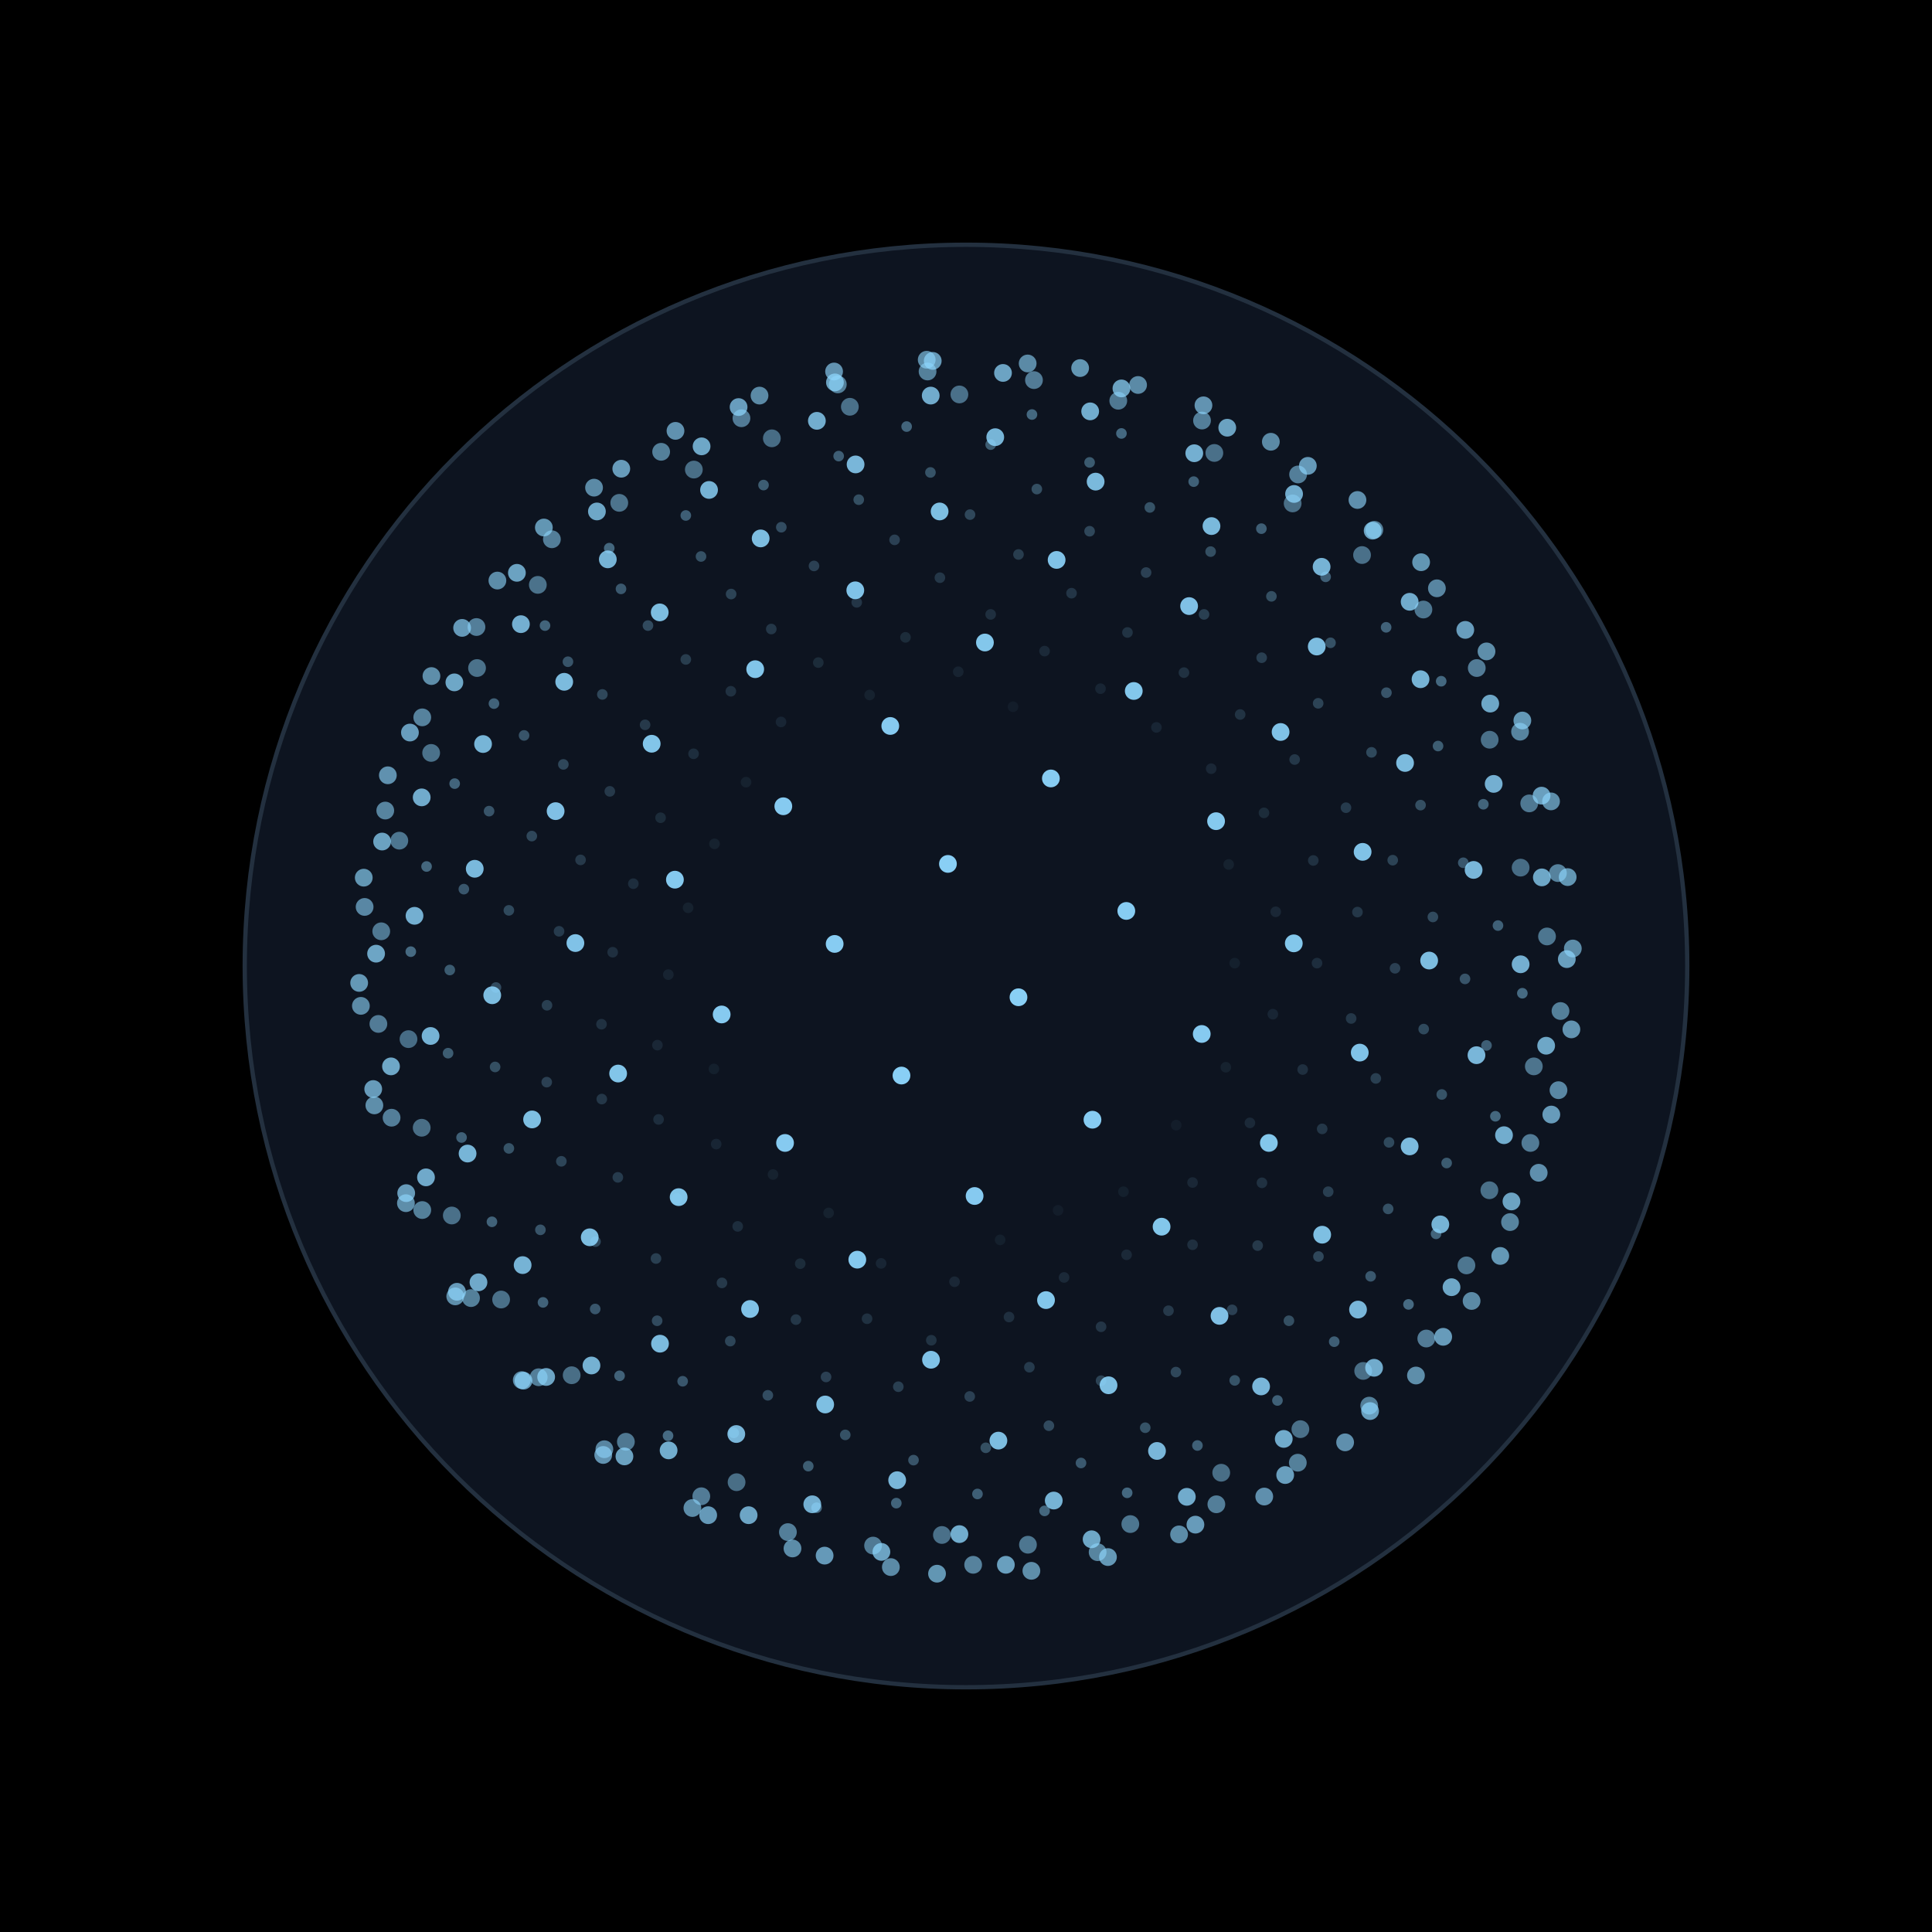
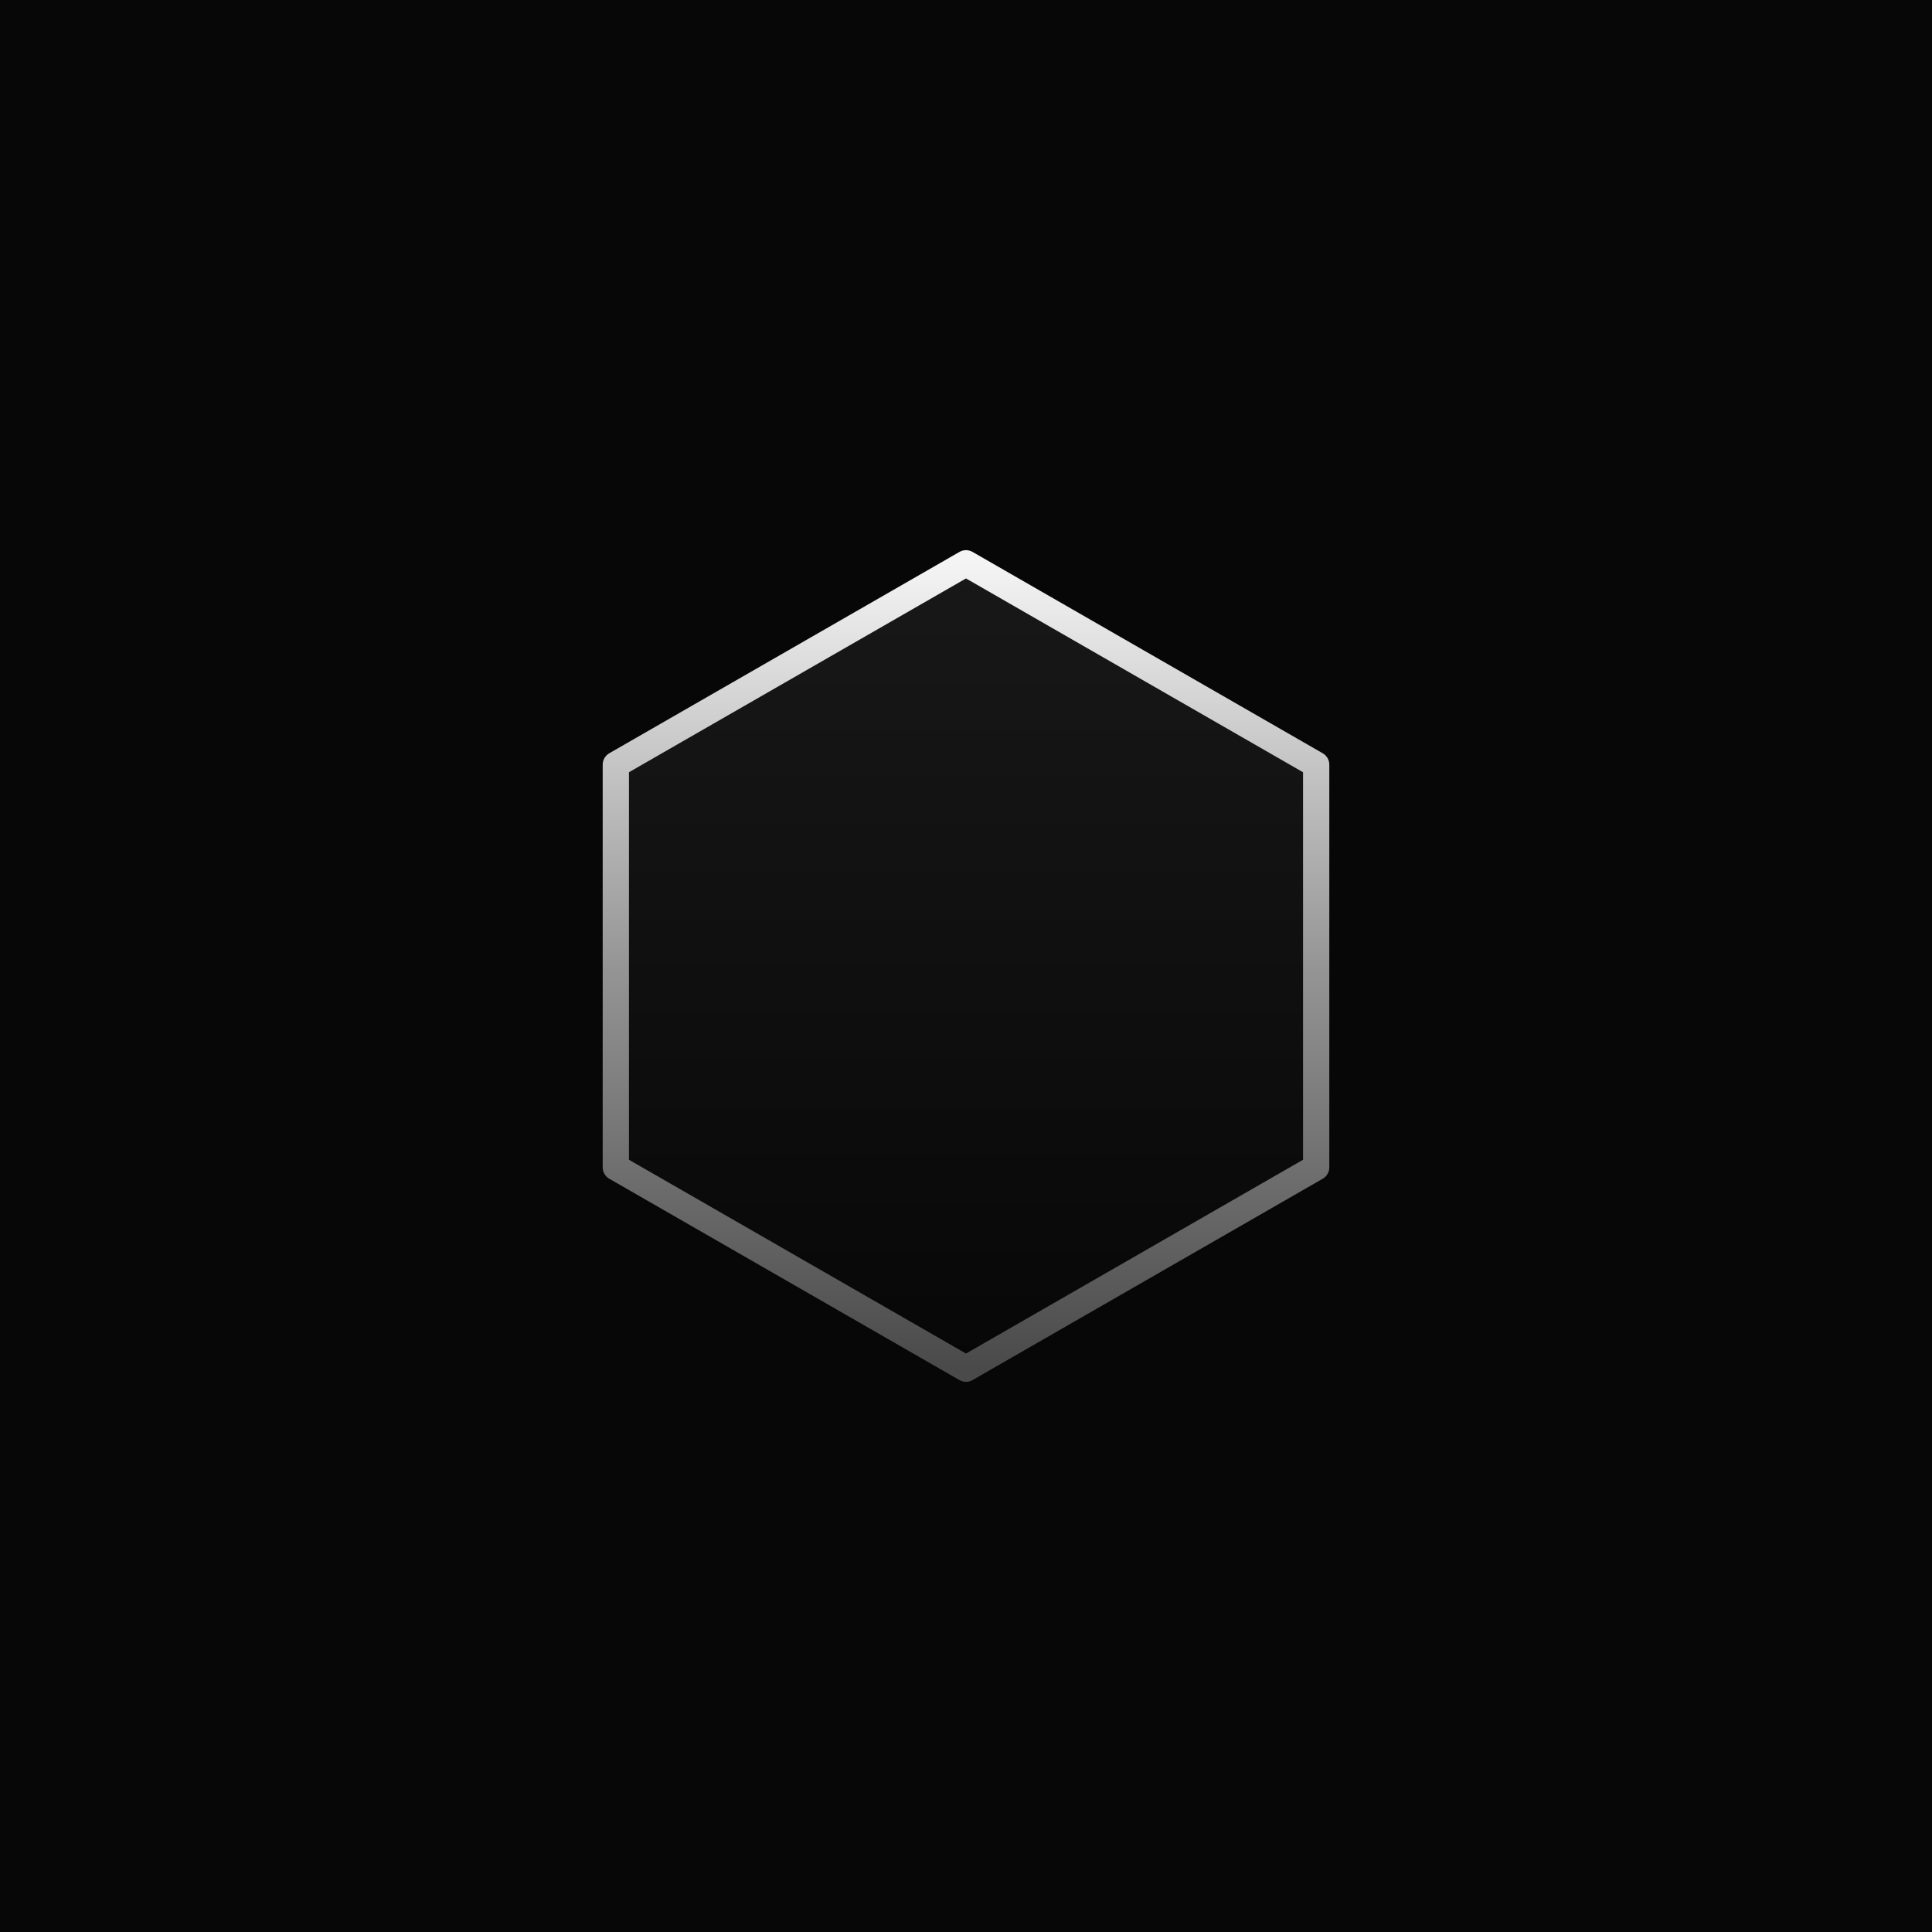
- <svg xmlns="http://www.w3.org/2000/svg" viewBox="0 0 512 512">
-   <rect width="512" height="512" fill="#000" />
-   <g transform="translate(256 256) scale(0.76) translate(-256 -256)">
-     <circle cx="256" cy="256" r="252" fill="#0d1420" />
-     <circle cx="256" cy="256" r="251.5" fill="none" stroke="#23303f" stroke-width="1.5" />
-     <circle cx="262.9" cy="424.0" r="1.85" fill="#8fd8ff" fill-opacity="0.30" />
-     <circle cx="257.3" cy="406.1" r="1.85" fill="#8fd8ff" fill-opacity="0.23" />
-     <circle cx="237.7" cy="428.3" r="1.85" fill="#8fd8ff" fill-opacity="0.33" />
-     <circle cx="284.9" cy="416.3" r="1.85" fill="#8fd8ff" fill-opacity="0.28" />
-     <circle cx="232.4" cy="402.7" r="1.85" fill="#8fd8ff" fill-opacity="0.22" />
-     <circle cx="260.0" cy="440.1" r="1.85" fill="#8fd8ff" fill-opacity="0.38" />
-     <circle cx="278.1" cy="395.9" r="1.85" fill="#8fd8ff" fill-opacity="0.20" />
-     <circle cx="213.9" cy="419.5" r="1.85" fill="#8fd8ff" fill-opacity="0.31" />
-     <circle cx="296.1" cy="429.3" r="1.85" fill="#8fd8ff" fill-opacity="0.35" />
-     <circle cx="243.9" cy="386.5" r="1.85" fill="#8fd8ff" fill-opacity="0.16" />
-     <circle cx="231.7" cy="443.3" r="1.85" fill="#8fd8ff" fill-opacity="0.41" />
-     <circle cx="303.1" cy="400.6" r="1.85" fill="#8fd8ff" fill-opacity="0.24" />
-     <circle cx="207.2" cy="399.3" r="1.85" fill="#8fd8ff" fill-opacity="0.23" />
-     <circle cx="283.4" cy="446.0" r="1.85" fill="#8fd8ff" fill-opacity="0.42" />
-     <circle cx="271.0" cy="378.4" r="1.85" fill="#8fd8ff" fill-opacity="0.14" />
-     <circle cx="201.0" cy="430.4" r="1.85" fill="#8fd8ff" fill-opacity="0.37" />
-     <circle cx="318.5" cy="417.0" r="1.85" fill="#8fd8ff" fill-opacity="0.32" />
-     <circle cx="221.5" cy="379.0" r="1.85" fill="#8fd8ff" fill-opacity="0.15" />
-     <circle cx="247.6" cy="454.4" r="3.1" fill="#8fd8ff" fill-opacity="0.47" />
-     <circle cx="303.1" cy="381.8" r="1.85" fill="#8fd8ff" fill-opacity="0.17" />
-     <circle cx="186.9" cy="405.7" r="1.85" fill="#8fd8ff" fill-opacity="0.29" />
-     <circle cx="312.2" cy="439.7" r="1.85" fill="#8fd8ff" fill-opacity="0.43" />
-     <circle cx="252.0" cy="366.1" r="1.85" fill="#8fd8ff" fill-opacity="0.10" />
-     <circle cx="203.9" cy="444.9" r="1.85" fill="#8fd8ff" fill-opacity="0.45" />
-     <circle cx="329.2" cy="397.6" r="1.85" fill="#8fd8ff" fill-opacity="0.26" />
-     <circle cx="196.7" cy="379.3" r="1.85" fill="#8fd8ff" fill-opacity="0.18" />
-     <circle cx="277.6" cy="457.8" r="3.1" fill="#8fd8ff" fill-opacity="0.50" />
-     <circle cx="290.2" cy="364.6" r="1.85" fill="#8fd8ff" fill-opacity="0.11" />
-     <circle cx="175.0" cy="418.8" r="1.85" fill="#8fd8ff" fill-opacity="0.37" />
-     <circle cx="336.7" cy="423.2" r="1.85" fill="#8fd8ff" fill-opacity="0.39" />
-     <circle cx="226.4" cy="359.7" r="1.85" fill="#8fd8ff" fill-opacity="0.09" />
-     <circle cx="223.6" cy="458.1" r="3.1" fill="#8fd8ff" fill-opacity="0.52" />
-     <circle cx="326.6" cy="376.2" r="1.85" fill="#8fd8ff" fill-opacity="0.19" />
-     <circle cx="173.8" cy="386.8" r="1.85" fill="#8fd8ff" fill-opacity="0.25" />
-     <circle cx="313.3" cy="450.6" r="3.1" fill="#8fd8ff" fill-opacity="0.50" />
-     <circle cx="267.9" cy="351.5" r="1.85" fill="#8fd8ff" fill-opacity="0.06" />
-     <circle cx="176.0" cy="436.0" r="3.1" fill="#8fd8ff" fill-opacity="0.46" />
-     <circle cx="349.7" cy="400.5" r="1.85" fill="#8fd8ff" fill-opacity="0.32" />
-     <circle cx="198.2" cy="359.8" r="1.85" fill="#8fd8ff" fill-opacity="0.12" />
-     <circle cx="258.5" cy="464.8" r="3.1" fill="#8fd8ff" fill-opacity="0.56" />
-     <circle cx="312.0" cy="356.7" r="1.85" fill="#8fd8ff" fill-opacity="0.11" />
-     <circle cx="157.2" cy="400.8" r="1.85" fill="#8fd8ff" fill-opacity="0.34" />
-     <circle cx="345.0" cy="432.7" r="3.1" fill="#8fd8ff" fill-opacity="0.46" />
-     <circle cx="193.9" cy="453.4" r="3.1" fill="#8fd8ff" fill-opacity="0.54" />
-     <circle cx="348.8" cy="375.9" r="1.85" fill="#8fd8ff" fill-opacity="0.23" />
-     <circle cx="170.9" cy="366.5" r="1.85" fill="#8fd8ff" fill-opacity="0.19" />
-     <circle cx="301.9" cy="460.4" r="3.1" fill="#8fd8ff" fill-opacity="0.57" />
-     <circle cx="288.1" cy="341.2" r="1.85" fill="#8fd8ff" fill-opacity="0.05" />
-     <circle cx="152.1" cy="419.8" r="1.85" fill="#8fd8ff" fill-opacity="0.44" />
-     <circle cx="364.6" cy="407.5" r="1.85" fill="#8fd8ff" fill-opacity="0.39" />
-     <circle cx="208.1" cy="342.1" r="1.85" fill="#8fd8ff" fill-opacity="0.07" />
-     <circle cx="229.8" cy="465.6" r="3.1" fill="#8fd8ff" fill-opacity="0.60" />
-     <circle cx="335.0" cy="353.2" r="1.85" fill="#8fd8ff" fill-opacity="0.14" />
-     <circle cx="148.3" cy="379.7" r="1.85" fill="#8fd8ff" fill-opacity="0.28" />
-     <circle cx="343.3" cy="443.7" r="3.1" fill="#8fd8ff" fill-opacity="0.54" />
-     <circle cx="163.7" cy="440.9" r="3.1" fill="#8fd8ff" fill-opacity="0.53" />
-     <circle cx="368.6" cy="379.7" r="1.85" fill="#8fd8ff" fill-opacity="0.30" />
-     <circle cx="176.4" cy="346.8" r="1.85" fill="#8fd8ff" fill-opacity="0.13" />
-     <circle cx="278.8" cy="466.9" r="3.1" fill="#8fd8ff" fill-opacity="0.62" />
-     <circle cx="310.9" cy="334.7" r="1.85" fill="#8fd8ff" fill-opacity="0.06" />
-     <circle cx="135.2" cy="398.9" r="1.85" fill="#8fd8ff" fill-opacity="0.40" />
-     <circle cx="372.6" cy="417.5" r="3.1" fill="#8fd8ff" fill-opacity="0.47" />
-     <circle cx="195.5" cy="459.1" r="3.1" fill="#8fd8ff" fill-opacity="0.61" />
-     <circle cx="357.7" cy="353.5" r="1.85" fill="#8fd8ff" fill-opacity="0.19" />
-     <circle cx="147.9" cy="358.0" r="1.85" fill="#8fd8ff" fill-opacity="0.22" />
-     <circle cx="330.3" cy="454.2" r="3.1" fill="#8fd8ff" fill-opacity="0.61" />
-     <circle cx="137.4" cy="421.9" r="3.1" fill="#8fd8ff" fill-opacity="0.51" />
-     <circle cx="384.4" cy="387.0" r="1.85" fill="#8fd8ff" fill-opacity="0.38" />
-     <circle cx="188.7" cy="328.7" r="1.85" fill="#8fd8ff" fill-opacity="0.07" />
-     <circle cx="245.9" cy="467.9" r="3.1" fill="#8fd8ff" fill-opacity="0.66" />
-     <circle cx="335.0" cy="331.5" r="1.85" fill="#8fd8ff" fill-opacity="0.10" />
-     <circle cx="126.7" cy="375.6" r="1.85" fill="#8fd8ff" fill-opacity="0.34" />
-     <circle cx="371.7" cy="429.2" r="3.1" fill="#8fd8ff" fill-opacity="0.55" />
-     <circle cx="160.6" cy="445.0" r="3.1" fill="#8fd8ff" fill-opacity="0.61" />
-     <circle cx="378.9" cy="357.3" r="1.85" fill="#8fd8ff" fill-opacity="0.26" />
-     <circle cx="155.2" cy="337.1" r="1.85" fill="#8fd8ff" fill-opacity="0.16" />
-     <circle cx="305.5" cy="462.1" r="3.1" fill="#8fd8ff" fill-opacity="0.67" />
-     <circle cx="118.5" cy="398.7" r="3.1" fill="#8fd8ff" fill-opacity="0.46" />
-     <circle cx="394.5" cy="397.2" r="3.1" fill="#8fd8ff" fill-opacity="0.46" />
-     <circle cx="206.7" cy="461.6" r="3.1" fill="#8fd8ff" fill-opacity="0.68" />
-     <circle cx="359.2" cy="331.6" r="1.85" fill="#8fd8ff" fill-opacity="0.15" />
-     <circle cx="126.8" cy="352.1" r="1.85" fill="#8fd8ff" fill-opacity="0.27" />
-     <circle cx="360.0" cy="441.0" r="3.1" fill="#8fd8ff" fill-opacity="0.63" />
-     <circle cx="129.9" cy="424.5" r="3.1" fill="#8fd8ff" fill-opacity="0.58" />
-     <circle cx="397.1" cy="364.2" r="1.85" fill="#8fd8ff" fill-opacity="0.35" />
-     <circle cx="168.9" cy="318.1" r="1.85" fill="#8fd8ff" fill-opacity="0.09" />
-     <circle cx="269.9" cy="464.8" r="3.1" fill="#8fd8ff" fill-opacity="0.71" />
-     <circle cx="329.3" cy="311.5" r="1.85" fill="#8fd8ff" fill-opacity="0.05" />
-     <circle cx="108.5" cy="373.3" r="1.85" fill="#8fd8ff" fill-opacity="0.40" />
-     <circle cx="396.6" cy="409.3" r="3.1" fill="#8fd8ff" fill-opacity="0.55" />
-     <circle cx="166.1" cy="447.5" r="3.1" fill="#8fd8ff" fill-opacity="0.68" />
-     <circle cx="382.3" cy="334.7" r="1.85" fill="#8fd8ff" fill-opacity="0.22" />
-     <circle cx="134.6" cy="329.7" r="1.85" fill="#8fd8ff" fill-opacity="0.20" />
-     <circle cx="336.0" cy="450.8" r="3.1" fill="#8fd8ff" fill-opacity="0.69" />
-     <circle cx="107.0" cy="399.4" r="3.1" fill="#8fd8ff" fill-opacity="0.54" />
-     <circle cx="410.3" cy="374.0" r="1.85" fill="#8fd8ff" fill-opacity="0.44" />
-     <circle cx="226.5" cy="460.3" r="3.1" fill="#8fd8ff" fill-opacity="0.73" />
-     <circle cx="355.0" cy="310.7" r="1.85" fill="#8fd8ff" fill-opacity="0.11" />
-     <circle cx="107.6" cy="348.0" r="1.85" fill="#8fd8ff" fill-opacity="0.33" />
-     <circle cx="388.2" cy="422.1" r="3.1" fill="#8fd8ff" fill-opacity="0.63" />
-     <circle cx="129.5" cy="426.5" r="3.1" fill="#8fd8ff" fill-opacity="0.65" />
-     <circle cx="403.2" cy="340.7" r="1.85" fill="#8fd8ff" fill-opacity="0.31" />
-     <circle cx="148.8" cy="309.5" r="1.85" fill="#8fd8ff" fill-opacity="0.13" />
-     <circle cx="299.8" cy="455.9" r="3.1" fill="#8fd8ff" fill-opacity="0.75" />
-     <circle cx="93.9" cy="372.3" r="3.1" fill="#8fd8ff" fill-opacity="0.47" />
-     <circle cx="416.5" cy="385.9" r="3.1" fill="#8fd8ff" fill-opacity="0.53" />
-     <circle cx="180.2" cy="447.5" r="3.1" fill="#8fd8ff" fill-opacity="0.74" />
-     <circle cx="380.2" cy="312.8" r="1.85" fill="#8fd8ff" fill-opacity="0.18" />
-     <circle cx="114.9" cy="324.1" r="1.85" fill="#8fd8ff" fill-opacity="0.25" />
-     <circle cx="367.3" cy="433.5" r="3.1" fill="#8fd8ff" fill-opacity="0.71" />
-     <circle cx="101.1" cy="400.4" r="3.1" fill="#8fd8ff" fill-opacity="0.61" />
-     <circle cx="419.9" cy="349.4" r="1.85" fill="#8fd8ff" fill-opacity="0.41" />
-     <circle cx="168.1" cy="291.9" r="1.85" fill="#8fd8ff" fill-opacity="0.06" />
-     <circle cx="253.7" cy="454.1" r="3.1" fill="#8fd8ff" fill-opacity="0.78" />
-     <circle cx="346.6" cy="291.3" r="1.85" fill="#8fd8ff" fill-opacity="0.07" />
-     <circle cx="90.7" cy="345.2" r="1.85" fill="#8fd8ff" fill-opacity="0.40" />
-     <circle cx="412.9" cy="398.8" r="3.1" fill="#8fd8ff" fill-opacity="0.62" />
-     <circle cx="136.9" cy="427.0" r="3.1" fill="#8fd8ff" fill-opacity="0.72" />
-     <circle cx="403.5" cy="317.5" r="1.85" fill="#8fd8ff" fill-opacity="0.27" />
-     <circle cx="129.0" cy="302.4" r="1.85" fill="#8fd8ff" fill-opacity="0.18" />
-     <circle cx="333.0" cy="441.1" r="3.1" fill="#8fd8ff" fill-opacity="0.77" />
-     <circle cx="83.4" cy="371.8" r="3.1" fill="#8fd8ff" fill-opacity="0.55" />
-     <circle cx="430.5" cy="360.4" r="3.1" fill="#8fd8ff" fill-opacity="0.50" />
-     <circle cx="202.4" cy="443.7" r="3.1" fill="#8fd8ff" fill-opacity="0.79" />
-     <circle cx="373.4" cy="292.1" r="1.85" fill="#8fd8ff" fill-opacity="0.14" />
-     <circle cx="96.6" cy="319.6" r="1.85" fill="#8fd8ff" fill-opacity="0.32" />
-     <circle cx="396.9" cy="411.2" r="3.1" fill="#8fd8ff" fill-opacity="0.71" />
-     <circle cx="101.7" cy="400.6" r="3.1" fill="#8fd8ff" fill-opacity="0.68" />
-     <circle cx="423.6" cy="324.7" r="1.85" fill="#8fd8ff" fill-opacity="0.36" />
-     <circle cx="148.4" cy="283.6" r="1.85" fill="#8fd8ff" fill-opacity="0.10" />
-     <circle cx="286.6" cy="442.4" r="3.1" fill="#8fd8ff" fill-opacity="0.81" />
-     <circle cx="76.7" cy="343.0" r="3.1" fill="#8fd8ff" fill-opacity="0.47" />
-     <circle cx="432.3" cy="372.8" r="3.1" fill="#8fd8ff" fill-opacity="0.60" />
-     <circle cx="152.3" cy="424.9" r="3.1" fill="#8fd8ff" fill-opacity="0.78" />
-     <circle cx="398.9" cy="295.2" r="1.85" fill="#8fd8ff" fill-opacity="0.22" />
-     <circle cx="109.8" cy="296.5" r="1.85" fill="#8fd8ff" fill-opacity="0.23" />
-     <circle cx="366.8" cy="420.9" r="3.1" fill="#8fd8ff" fill-opacity="0.77" />
-     <circle cx="77.9" cy="371.2" r="3.1" fill="#8fd8ff" fill-opacity="0.62" />
-     <circle cx="438.5" cy="334.2" r="3.1" fill="#8fd8ff" fill-opacity="0.47" />
-     <circle cx="232.0" cy="435.3" r="3.1" fill="#8fd8ff" fill-opacity="0.83" />
-     <circle cx="363.0" cy="272.8" r="1.85" fill="#8fd8ff" fill-opacity="0.09" />
-     <circle cx="80.1" cy="315.8" r="1.85" fill="#8fd8ff" fill-opacity="0.39" />
-     <circle cx="422.4" cy="385.3" r="3.1" fill="#8fd8ff" fill-opacity="0.69" />
-     <circle cx="109.6" cy="399.3" r="3.1" fill="#8fd8ff" fill-opacity="0.74" />
-     <circle cx="421.9" cy="300.8" r="1.85" fill="#8fd8ff" fill-opacity="0.32" />
-     <circle cx="128.9" cy="276.3" r="1.85" fill="#8fd8ff" fill-opacity="0.15" />
-     <circle cx="322.6" cy="425.1" r="3.1" fill="#8fd8ff" fill-opacity="0.83" />
-     <circle cx="66.4" cy="341.1" r="3.1" fill="#8fd8ff" fill-opacity="0.55" />
-     <circle cx="445.7" cy="345.3" r="3.1" fill="#8fd8ff" fill-opacity="0.57" />
-     <circle cx="175.9" cy="419.2" r="3.1" fill="#8fd8ff" fill-opacity="0.83" />
-     <circle cx="390.3" cy="274.3" r="1.85" fill="#8fd8ff" fill-opacity="0.18" />
-     <circle cx="91.8" cy="291.2" r="1.85" fill="#8fd8ff" fill-opacity="0.30" />
-     <circle cx="398.3" cy="396.1" r="3.1" fill="#8fd8ff" fill-opacity="0.77" />
-     <circle cx="78.5" cy="369.6" r="3.1" fill="#8fd8ff" fill-opacity="0.69" />
-     <circle cx="440.6" cy="308.4" r="1.85" fill="#8fd8ff" fill-opacity="0.42" />
-     <circle cx="152.2" cy="259.0" r="1.85" fill="#8fd8ff" fill-opacity="0.08" />
-     <circle cx="267.3" cy="421.5" r="3.1" fill="#8fd8ff" fill-opacity="0.86" />
-     <circle cx="349.7" cy="255.0" r="1.85" fill="#8fd8ff" fill-opacity="0.06" />
-     <circle cx="66.2" cy="312.4" r="3.1" fill="#8fd8ff" fill-opacity="0.46" />
-     <circle cx="442.3" cy="357.1" r="3.1" fill="#8fd8ff" fill-opacity="0.67" />
-     <circle cx="125.4" cy="395.3" r="3.1" fill="#8fd8ff" fill-opacity="0.80" />
-     <circle cx="415.6" cy="278.0" r="1.85" fill="#8fd8ff" fill-opacity="0.27" />
-     <circle cx="109.9" cy="269.7" r="1.85" fill="#8fd8ff" fill-opacity="0.22" />
-     <circle cx="358.9" cy="402.6" r="3.1" fill="#8fd8ff" fill-opacity="0.83" />
-     <circle cx="60.7" cy="338.7" r="3.1" fill="#8fd8ff" fill-opacity="0.62" />
-     <circle cx="452.8" cy="317.7" r="3.1" fill="#8fd8ff" fill-opacity="0.53" />
-     <circle cx="206.9" cy="408.9" r="3.1" fill="#8fd8ff" fill-opacity="0.87" />
-     <circle cx="378.4" cy="255.0" r="1.85" fill="#8fd8ff" fill-opacity="0.13" />
-     <circle cx="75.4" cy="286.4" r="1.85" fill="#8fd8ff" fill-opacity="0.37" />
-     <circle cx="425.3" cy="368.0" r="3.1" fill="#8fd8ff" fill-opacity="0.75" />
-     <circle cx="86.0" cy="366.3" r="3.1" fill="#8fd8ff" fill-opacity="0.76" />
-     <circle cx="437.5" cy="283.7" r="1.85" fill="#8fd8ff" fill-opacity="0.38" />
-     <circle cx="132.8" cy="251.2" r="1.85" fill="#8fd8ff" fill-opacity="0.14" />
-     <circle cx="305.7" cy="402.2" r="3.1" fill="#8fd8ff" fill-opacity="0.87" />
-     <circle cx="55.7" cy="308.9" r="3.1" fill="#8fd8ff" fill-opacity="0.54" />
-     <circle cx="455.7" cy="328.1" r="3.1" fill="#8fd8ff" fill-opacity="0.63" />
-     <circle cx="149.3" cy="387.7" r="3.1" fill="#8fd8ff" fill-opacity="0.85" />
-     <circle cx="405.6" cy="256.8" r="1.85" fill="#8fd8ff" fill-opacity="0.23" />
-     <circle cx="92.1" cy="263.5" r="1.85" fill="#8fd8ff" fill-opacity="0.28" />
-     <circle cx="392.7" cy="375.8" r="3.1" fill="#8fd8ff" fill-opacity="0.83" />
-     <circle cx="60.8" cy="335.2" r="3.1" fill="#8fd8ff" fill-opacity="0.69" />
-     <circle cx="454.0" cy="291.0" r="3.1" fill="#8fd8ff" fill-opacity="0.49" />
-     <circle cx="159.1" cy="235.7" r="1.85" fill="#8fd8ff" fill-opacity="0.07" />
-     <circle cx="243.8" cy="393.3" r="3.1" fill="#8fd8ff" fill-opacity="0.89" />
-     <circle cx="364.0" cy="237.1" r="1.85" fill="#8fd8ff" fill-opacity="0.10" />
-     <circle cx="61.6" cy="281.5" r="3.1" fill="#8fd8ff" fill-opacity="0.45" />
-     <circle cx="446.2" cy="338.1" r="3.1" fill="#8fd8ff" fill-opacity="0.73" />
-     <circle cx="101.4" cy="360.3" r="3.1" fill="#8fd8ff" fill-opacity="0.81" />
-     <circle cx="430.0" cy="260.5" r="1.85" fill="#8fd8ff" fill-opacity="0.33" />
-     <circle cx="114.1" cy="243.9" r="1.85" fill="#8fd8ff" fill-opacity="0.20" />
-     <circle cx="344.4" cy="378.0" r="3.1" fill="#8fd8ff" fill-opacity="0.88" />
-     <circle cx="49.7" cy="304.6" r="3.1" fill="#8fd8ff" fill-opacity="0.62" />
-     <circle cx="462.6" cy="299.3" r="3.1" fill="#8fd8ff" fill-opacity="0.59" />
-     <circle cx="180.7" cy="375.6" r="3.1" fill="#8fd8ff" fill-opacity="0.89" />
-     <circle cx="392.5" cy="237.2" r="1.85" fill="#8fd8ff" fill-opacity="0.18" />
-     <circle cx="76.0" cy="257.4" r="1.85" fill="#8fd8ff" fill-opacity="0.36" />
-     <circle cx="421.4" cy="346.1" r="3.1" fill="#8fd8ff" fill-opacity="0.81" />
-     <circle cx="67.7" cy="329.7" r="3.1" fill="#8fd8ff" fill-opacity="0.76" />
-     <circle cx="450.0" cy="265.5" r="1.85" fill="#8fd8ff" fill-opacity="0.44" />
-     <circle cx="140.0" cy="227.3" r="1.85" fill="#8fd8ff" fill-opacity="0.13" />
-     <circle cx="283.9" cy="372.5" r="3.1" fill="#8fd8ff" fill-opacity="0.91" />
-     <circle cx="347.6" cy="220.6" r="1.85" fill="#8fd8ff" fill-opacity="0.07" />
-     <circle cx="51.1" cy="276.2" r="3.1" fill="#8fd8ff" fill-opacity="0.53" />
-     <circle cx="460.1" cy="307.8" r="3.1" fill="#8fd8ff" fill-opacity="0.69" />
-     <circle cx="124.8" cy="350.6" r="3.1" fill="#8fd8ff" fill-opacity="0.86" />
-     <circle cx="418.8" cy="238.9" r="1.85" fill="#8fd8ff" fill-opacity="0.28" />
-     <circle cx="96.6" cy="236.6" r="1.85" fill="#8fd8ff" fill-opacity="0.27" />
-     <circle cx="380.2" cy="349.7" r="3.1" fill="#8fd8ff" fill-opacity="0.87" />
-     <circle cx="49.3" cy="298.9" r="3.1" fill="#8fd8ff" fill-opacity="0.69" />
-     <circle cx="463.3" cy="271.7" r="3.1" fill="#8fd8ff" fill-opacity="0.55" />
-     <circle cx="168.3" cy="213.4" r="1.85" fill="#8fd8ff" fill-opacity="0.07" />
-     <circle cx="218.1" cy="358.4" r="3.1" fill="#8fd8ff" fill-opacity="0.92" />
-     <circle cx="377.1" cy="219.2" r="1.85" fill="#8fd8ff" fill-opacity="0.15" />
-     <circle cx="62.4" cy="251.0" r="1.85" fill="#8fd8ff" fill-opacity="0.44" />
-     <circle cx="443.6" cy="315.0" r="3.1" fill="#8fd8ff" fill-opacity="0.78" />
-     <circle cx="82.2" cy="321.4" r="3.1" fill="#8fd8ff" fill-opacity="0.82" />
-     <circle cx="441.5" cy="241.9" r="1.85" fill="#8fd8ff" fill-opacity="0.39" />
-     <circle cx="121.6" cy="219.0" r="1.85" fill="#8fd8ff" fill-opacity="0.19" />
-     <circle cx="324.2" cy="346.9" r="3.1" fill="#8fd8ff" fill-opacity="0.91" />
-     <circle cx="45.0" cy="269.9" r="3.1" fill="#8fd8ff" fill-opacity="0.60" />
-     <circle cx="467.1" cy="278.1" r="3.1" fill="#8fd8ff" fill-opacity="0.65" />
-     <circle cx="155.8" cy="336.6" r="3.1" fill="#8fd8ff" fill-opacity="0.90" />
-     <circle cx="404.8" cy="219.1" r="1.85" fill="#8fd8ff" fill-opacity="0.24" />
-     <circle cx="80.9" cy="229.2" r="1.85" fill="#8fd8ff" fill-opacity="0.34" />
-     <circle cx="410.7" cy="318.9" r="3.1" fill="#8fd8ff" fill-opacity="0.85" />
-     <circle cx="55.5" cy="291.0" r="3.1" fill="#8fd8ff" fill-opacity="0.75" />
-     <circle cx="458.6" cy="245.7" r="3.1" fill="#8fd8ff" fill-opacity="0.50" />
-     <circle cx="149.5" cy="204.3" r="1.85" fill="#8fd8ff" fill-opacity="0.12" />
-     <circle cx="259.0" cy="336.2" r="3.1" fill="#8fd8ff" fill-opacity="0.93" />
-     <circle cx="359.9" cy="202.6" r="1.85" fill="#8fd8ff" fill-opacity="0.12" />
-     <circle cx="52.1" cy="243.9" r="3.1" fill="#8fd8ff" fill-opacity="0.51" />
-     <circle cx="458.3" cy="283.8" r="3.1" fill="#8fd8ff" fill-opacity="0.75" />
-     <circle cx="104.7" cy="309.5" r="3.1" fill="#8fd8ff" fill-opacity="0.87" />
-     <circle cx="429.4" cy="220.0" r="1.85" fill="#8fd8ff" fill-opacity="0.34" />
-     <circle cx="104.6" cy="210.7" r="1.85" fill="#8fd8ff" fill-opacity="0.26" />
-     <circle cx="361.6" cy="317.7" r="3.1" fill="#8fd8ff" fill-opacity="0.91" />
-     <circle cx="44.4" cy="261.9" r="3.1" fill="#8fd8ff" fill-opacity="0.67" />
-     <circle cx="467.6" cy="249.9" r="3.1" fill="#8fd8ff" fill-opacity="0.61" />
-     <circle cx="179.3" cy="191.9" r="1.85" fill="#8fd8ff" fill-opacity="0.07" />
-     <circle cx="192.9" cy="317.7" r="3.1" fill="#8fd8ff" fill-opacity="0.93" />
-     <circle cx="388.5" cy="200.8" r="1.85" fill="#8fd8ff" fill-opacity="0.20" />
-     <circle cx="67.9" cy="221.3" r="1.85" fill="#8fd8ff" fill-opacity="0.42" />
-     <circle cx="434.0" cy="287.1" r="3.1" fill="#8fd8ff" fill-opacity="0.83" />
-     <circle cx="69.3" cy="280.4" r="3.1" fill="#8fd8ff" fill-opacity="0.81" />
-     <circle cx="449.4" cy="221.7" r="3.1" fill="#8fd8ff" fill-opacity="0.45" />
-     <circle cx="131.8" cy="195.1" r="1.85" fill="#8fd8ff" fill-opacity="0.19" />
-     <circle cx="300.1" cy="309.6" r="3.1" fill="#8fd8ff" fill-opacity="0.94" />
-     <circle cx="341.5" cy="187.2" r="1.85" fill="#8fd8ff" fill-opacity="0.10" />
-     <circle cx="46.3" cy="235.4" r="3.1" fill="#8fd8ff" fill-opacity="0.59" />
-     <circle cx="465.5" cy="253.6" r="3.1" fill="#8fd8ff" fill-opacity="0.71" />
-     <circle cx="134.7" cy="293.5" r="3.1" fill="#8fd8ff" fill-opacity="0.90" />
-     <circle cx="414.5" cy="199.9" r="1.85" fill="#8fd8ff" fill-opacity="0.30" />
-     <circle cx="89.7" cy="202.0" r="1.85" fill="#8fd8ff" fill-opacity="0.33" />
-     <circle cx="393.3" cy="286.2" r="3.1" fill="#8fd8ff" fill-opacity="0.89" />
-     <circle cx="50.3" cy="251.7" r="3.1" fill="#8fd8ff" fill-opacity="0.74" />
-     <circle cx="462.4" cy="223.6" r="3.1" fill="#8fd8ff" fill-opacity="0.56" />
-     <circle cx="161.0" cy="182.0" r="1.85" fill="#8fd8ff" fill-opacity="0.13" />
-     <circle cx="233.5" cy="294.2" r="3.1" fill="#8fd8ff" fill-opacity="0.95" />
-     <circle cx="370.6" cy="184.0" r="1.85" fill="#8fd8ff" fill-opacity="0.18" />
-     <circle cx="58.4" cy="212.3" r="3.1" fill="#8fd8ff" fill-opacity="0.50" />
-     <circle cx="449.4" cy="255.4" r="3.1" fill="#8fd8ff" fill-opacity="0.79" />
-     <circle cx="90.8" cy="266.2" r="3.1" fill="#8fd8ff" fill-opacity="0.86" />
-     <circle cx="436.4" cy="199.6" r="1.85" fill="#8fd8ff" fill-opacity="0.41" />
-     <circle cx="115.6" cy="185.7" r="1.85" fill="#8fd8ff" fill-opacity="0.26" />
-     <circle cx="338.2" cy="279.7" r="3.1" fill="#8fd8ff" fill-opacity="0.93" />
-     <circle cx="322.4" cy="172.8" r="1.85" fill="#8fd8ff" fill-opacity="0.09" />
-     <circle cx="46.0" cy="225.2" r="3.1" fill="#8fd8ff" fill-opacity="0.66" />
-     <circle cx="465.8" cy="225.0" r="3.1" fill="#8fd8ff" fill-opacity="0.66" />
-     <circle cx="191.5" cy="170.9" r="1.85" fill="#8fd8ff" fill-opacity="0.09" />
-     <circle cx="170.8" cy="272.9" r="3.1" fill="#8fd8ff" fill-opacity="0.93" />
-     <circle cx="397.4" cy="181.5" r="1.85" fill="#8fd8ff" fill-opacity="0.27" />
-     <circle cx="77.7" cy="192.4" r="1.85" fill="#8fd8ff" fill-opacity="0.41" />
-     <circle cx="417.5" cy="254.1" r="3.1" fill="#8fd8ff" fill-opacity="0.86" />
-     <circle cx="272.4" cy="165.6" r="1.85" fill="#8fd8ff" fill-opacity="0.05" />
-     <circle cx="63.7" cy="238.5" r="3.1" fill="#8fd8ff" fill-opacity="0.79" />
-     <circle cx="452.4" cy="199.3" r="3.1" fill="#8fd8ff" fill-opacity="0.51" />
-     <circle cx="144.1" cy="171.9" r="1.85" fill="#8fd8ff" fill-opacity="0.19" />
-     <circle cx="274.3" cy="266.9" r="3.1" fill="#8fd8ff" fill-opacity="0.95" />
-     <circle cx="351.6" cy="168.3" r="1.85" fill="#8fd8ff" fill-opacity="0.16" />
-     <circle cx="53.5" cy="201.8" r="3.1" fill="#8fd8ff" fill-opacity="0.57" />
-     <circle cx="456.8" cy="225.1" r="3.1" fill="#8fd8ff" fill-opacity="0.75" />
-     <circle cx="222.4" cy="161.5" r="1.85" fill="#8fd8ff" fill-opacity="0.07" />
-     <circle cx="119.8" cy="248.0" r="3.1" fill="#8fd8ff" fill-opacity="0.89" />
-     <circle cx="420.6" cy="179.3" r="1.85" fill="#8fd8ff" fill-opacity="0.37" />
-     <circle cx="101.9" cy="175.6" r="1.85" fill="#8fd8ff" fill-opacity="0.33" />
-     <circle cx="370.3" cy="248.1" r="3.1" fill="#8fd8ff" fill-opacity="0.91" />
-     <circle cx="302.9" cy="159.3" r="1.85" fill="#8fd8ff" fill-opacity="0.09" />
-     <circle cx="52.4" cy="212.6" r="3.1" fill="#8fd8ff" fill-opacity="0.72" />
-     <circle cx="460.0" cy="198.6" r="3.1" fill="#8fd8ff" fill-opacity="0.62" />
-     <circle cx="174.0" cy="160.2" r="1.85" fill="#8fd8ff" fill-opacity="0.15" />
-     <circle cx="210.2" cy="248.3" r="3.1" fill="#8fd8ff" fill-opacity="0.94" />
-     <circle cx="378.8" cy="164.4" r="1.85" fill="#8fd8ff" fill-opacity="0.24" />
-     <circle cx="69.5" cy="181.7" r="3.1" fill="#8fd8ff" fill-opacity="0.48" />
-     <circle cx="433.0" cy="222.5" r="3.1" fill="#8fd8ff" fill-opacity="0.83" />
-     <circle cx="253.3" cy="153.4" r="1.85" fill="#8fd8ff" fill-opacity="0.08" />
-     <circle cx="84.7" cy="222.1" r="3.1" fill="#8fd8ff" fill-opacity="0.84" />
-     <circle cx="438.6" cy="177.1" r="3.1" fill="#8fd8ff" fill-opacity="0.47" />
-     <circle cx="129.2" cy="161.3" r="1.85" fill="#8fd8ff" fill-opacity="0.26" />
-     <circle cx="311.9" cy="236.8" r="3.1" fill="#8fd8ff" fill-opacity="0.94" />
-     <circle cx="332.0" cy="153.7" r="1.85" fill="#8fd8ff" fill-opacity="0.15" />
-     <circle cx="54.4" cy="189.5" r="3.1" fill="#8fd8ff" fill-opacity="0.64" />
-     <circle cx="456.7" cy="196.6" r="3.1" fill="#8fd8ff" fill-opacity="0.71" />
-     <circle cx="204.5" cy="150.2" r="1.85" fill="#8fd8ff" fill-opacity="0.12" />
-     <circle cx="154.5" cy="225.9" r="3.1" fill="#8fd8ff" fill-opacity="0.92" />
-     <circle cx="402.6" cy="160.7" r="1.85" fill="#8fd8ff" fill-opacity="0.33" />
-     <circle cx="91.4" cy="164.5" r="1.85" fill="#8fd8ff" fill-opacity="0.40" />
-     <circle cx="394.3" cy="216.2" r="3.1" fill="#8fd8ff" fill-opacity="0.89" />
-     <circle cx="283.4" cy="146.2" r="1.85" fill="#8fd8ff" fill-opacity="0.11" />
-     <circle cx="66.2" cy="197.2" r="3.1" fill="#8fd8ff" fill-opacity="0.77" />
-     <circle cx="449.2" cy="174.3" r="3.1" fill="#8fd8ff" fill-opacity="0.57" />
-     <circle cx="158.3" cy="149.1" r="1.85" fill="#8fd8ff" fill-opacity="0.21" />
-     <circle cx="249.7" cy="220.4" r="3.1" fill="#8fd8ff" fill-opacity="0.95" />
-     <circle cx="359.1" cy="148.5" r="1.85" fill="#8fd8ff" fill-opacity="0.22" />
-     <circle cx="66.4" cy="169.3" r="3.1" fill="#8fd8ff" fill-opacity="0.56" />
-     <circle cx="440.0" cy="192.5" r="3.1" fill="#8fd8ff" fill-opacity="0.79" />
-     <circle cx="234.9" cy="141.4" r="1.85" fill="#8fd8ff" fill-opacity="0.12" />
-     <circle cx="112.9" cy="202.0" r="3.1" fill="#8fd8ff" fill-opacity="0.88" />
-     <circle cx="421.7" cy="156.7" r="1.85" fill="#8fd8ff" fill-opacity="0.43" />
-     <circle cx="117.2" cy="149.9" r="1.85" fill="#8fd8ff" fill-opacity="0.33" />
-     <circle cx="343.2" cy="205.5" r="3.1" fill="#8fd8ff" fill-opacity="0.92" />
-     <circle cx="312.3" cy="139.7" r="1.85" fill="#8fd8ff" fill-opacity="0.16" />
-     <circle cx="62.1" cy="174.6" r="3.1" fill="#8fd8ff" fill-opacity="0.70" />
-     <circle cx="450.0" cy="170.4" r="3.1" fill="#8fd8ff" fill-opacity="0.67" />
-     <circle cx="188.1" cy="138.5" r="1.85" fill="#8fd8ff" fill-opacity="0.18" />
-     <circle cx="192.3" cy="200.3" r="3.1" fill="#8fd8ff" fill-opacity="0.93" />
-     <circle cx="383.1" cy="143.3" r="1.85" fill="#8fd8ff" fill-opacity="0.31" />
-     <circle cx="85.5" cy="152.1" r="3.1" fill="#8fd8ff" fill-opacity="0.48" />
-     <circle cx="409.1" cy="185.2" r="3.1" fill="#8fd8ff" fill-opacity="0.85" />
-     <circle cx="264.6" cy="133.4" r="1.85" fill="#8fd8ff" fill-opacity="0.14" />
-     <circle cx="87.6" cy="178.6" r="3.1" fill="#8fd8ff" fill-opacity="0.82" />
-     <circle cx="434.1" cy="152.1" r="3.1" fill="#8fd8ff" fill-opacity="0.53" />
-     <circle cx="145.1" cy="137.3" r="1.85" fill="#8fd8ff" fill-opacity="0.28" />
-     <circle cx="285.6" cy="190.6" r="3.1" fill="#8fd8ff" fill-opacity="0.94" />
-     <circle cx="339.0" cy="133.4" r="1.85" fill="#8fd8ff" fill-opacity="0.22" />
-     <circle cx="69.6" cy="154.9" r="3.1" fill="#8fd8ff" fill-opacity="0.62" />
-     <circle cx="438.8" cy="164.5" r="3.1" fill="#8fd8ff" fill-opacity="0.75" />
-     <circle cx="217.9" cy="129.2" r="1.85" fill="#8fd8ff" fill-opacity="0.17" />
-     <circle cx="146.4" cy="178.5" r="3.1" fill="#8fd8ff" fill-opacity="0.90" />
-     <circle cx="402.5" cy="137.9" r="1.85" fill="#8fd8ff" fill-opacity="0.40" />
-     <circle cx="109.2" cy="137.3" r="1.85" fill="#8fd8ff" fill-opacity="0.41" />
-     <circle cx="365.7" cy="174.4" r="3.1" fill="#8fd8ff" fill-opacity="0.89" />
-     <circle cx="292.8" cy="126.0" r="1.85" fill="#8fd8ff" fill-opacity="0.17" />
-     <circle cx="77.6" cy="157.1" r="3.1" fill="#8fd8ff" fill-opacity="0.75" />
-     <circle cx="437.5" cy="146.3" r="3.1" fill="#8fd8ff" fill-opacity="0.62" />
-     <circle cx="174.1" cy="126.3" r="1.85" fill="#8fd8ff" fill-opacity="0.24" />
-     <circle cx="229.6" cy="172.3" r="3.1" fill="#8fd8ff" fill-opacity="0.93" />
-     <circle cx="362.5" cy="127.1" r="1.85" fill="#8fd8ff" fill-opacity="0.30" />
-     <circle cx="85.3" cy="137.8" r="3.1" fill="#8fd8ff" fill-opacity="0.54" />
-     <circle cx="414.5" cy="156.0" r="3.1" fill="#8fd8ff" fill-opacity="0.81" />
-     <circle cx="246.9" cy="120.6" r="1.85" fill="#8fd8ff" fill-opacity="0.18" />
-     <circle cx="115.9" cy="156.9" r="3.1" fill="#8fd8ff" fill-opacity="0.85" />
-     <circle cx="415.5" cy="131.7" r="3.1" fill="#8fd8ff" fill-opacity="0.50" />
-     <circle cx="135.7" cy="124.5" r="1.85" fill="#8fd8ff" fill-opacity="0.35" />
-     <circle cx="314.5" cy="160.1" r="3.1" fill="#8fd8ff" fill-opacity="0.91" />
-     <circle cx="318.8" cy="118.8" r="1.85" fill="#8fd8ff" fill-opacity="0.23" />
-     <circle cx="80.3" cy="138.1" r="3.1" fill="#8fd8ff" fill-opacity="0.68" />
-     <circle cx="430.1" cy="138.8" r="3.1" fill="#8fd8ff" fill-opacity="0.70" />
-     <circle cx="203.0" cy="116.5" r="1.85" fill="#8fd8ff" fill-opacity="0.23" />
-     <circle cx="182.5" cy="152.5" r="3.1" fill="#8fd8ff" fill-opacity="0.90" />
-     <circle cx="381.4" cy="120.3" r="1.85" fill="#8fd8ff" fill-opacity="0.38" />
-     <circle cx="106.7" cy="123.1" r="3.1" fill="#8fd8ff" fill-opacity="0.48" />
-     <circle cx="378.3" cy="144.6" r="3.1" fill="#8fd8ff" fill-opacity="0.86" />
-     <circle cx="274.3" cy="112.5" r="1.85" fill="#8fd8ff" fill-opacity="0.21" />
-     <circle cx="100.8" cy="136.8" r="3.1" fill="#8fd8ff" fill-opacity="0.79" />
-     <circle cx="420.2" cy="124.3" r="3.1" fill="#8fd8ff" fill-opacity="0.58" />
-     <circle cx="163.6" cy="113.2" r="1.85" fill="#8fd8ff" fill-opacity="0.31" />
-     <circle cx="262.6" cy="143.2" r="3.1" fill="#8fd8ff" fill-opacity="0.91" />
-     <circle cx="341.3" cy="111.5" r="1.85" fill="#8fd8ff" fill-opacity="0.30" />
-     <circle cx="92.6" cy="121.6" r="3.1" fill="#8fd8ff" fill-opacity="0.61" />
-     <circle cx="410.7" cy="129.0" r="3.1" fill="#8fd8ff" fill-opacity="0.77" />
-     <circle cx="231.1" cy="107.4" r="1.85" fill="#8fd8ff" fill-opacity="0.23" />
-     <circle cx="149.2" cy="132.7" r="3.1" fill="#8fd8ff" fill-opacity="0.86" />
-     <circle cx="394.1" cy="112.7" r="3.1" fill="#8fd8ff" fill-opacity="0.47" />
-     <circle cx="131.6" cy="110.3" r="1.85" fill="#8fd8ff" fill-opacity="0.42" />
-     <circle cx="333.8" cy="130.5" r="3.1" fill="#8fd8ff" fill-opacity="0.88" />
-     <circle cx="299.1" cy="104.4" r="1.85" fill="#8fd8ff" fill-opacity="0.26" />
-     <circle cx="99.4" cy="118.9" r="3.1" fill="#8fd8ff" fill-opacity="0.72" />
-     <circle cx="414.7" cy="115.2" r="3.1" fill="#8fd8ff" fill-opacity="0.66" />
-     <circle cx="191.6" cy="103.0" r="1.85" fill="#8fd8ff" fill-opacity="0.29" />
-     <circle cx="217.4" cy="125.0" r="3.1" fill="#8fd8ff" fill-opacity="0.89" />
-     <circle cx="359.0" cy="103.5" r="1.85" fill="#8fd8ff" fill-opacity="0.38" />
-     <circle cx="111.6" cy="107.2" r="3.1" fill="#8fd8ff" fill-opacity="0.54" />
-     <circle cx="380.0" cy="116.8" r="3.1" fill="#8fd8ff" fill-opacity="0.81" />
-     <circle cx="257.4" cy="98.6" r="1.85" fill="#8fd8ff" fill-opacity="0.26" />
-     <circle cx="131.1" cy="114.2" r="3.1" fill="#8fd8ff" fill-opacity="0.81" />
-     <circle cx="398.4" cy="103.9" r="3.1" fill="#8fd8ff" fill-opacity="0.55" />
-     <circle cx="158.3" cy="98.9" r="1.85" fill="#8fd8ff" fill-opacity="0.38" />
-     <circle cx="287.6" cy="114.4" r="3.1" fill="#8fd8ff" fill-opacity="0.89" />
-     <circle cx="320.1" cy="96.1" r="1.85" fill="#8fd8ff" fill-opacity="0.32" />
-     <circle cx="108.8" cy="103.1" r="3.1" fill="#8fd8ff" fill-opacity="0.66" />
-     <circle cx="397.8" cy="104.2" r="3.1" fill="#8fd8ff" fill-opacity="0.72" />
-     <circle cx="218.6" cy="93.4" r="1.85" fill="#8fd8ff" fill-opacity="0.30" />
-     <circle cx="184.4" cy="106.9" r="3.1" fill="#8fd8ff" fill-opacity="0.86" />
-     <circle cx="369.9" cy="94.7" r="3.1" fill="#8fd8ff" fill-opacity="0.46" />
-     <circle cx="135.1" cy="94.5" r="3.1" fill="#8fd8ff" fill-opacity="0.49" />
-     <circle cx="341.6" cy="102.6" r="3.1" fill="#8fd8ff" fill-opacity="0.84" />
-     <circle cx="280.7" cy="89.7" r="1.85" fill="#8fd8ff" fill-opacity="0.30" />
-     <circle cx="127.3" cy="97.5" r="3.1" fill="#8fd8ff" fill-opacity="0.75" />
-     <circle cx="392.5" cy="93.5" r="3.1" fill="#8fd8ff" fill-opacity="0.63" />
-     <circle cx="185.4" cy="88.3" r="1.85" fill="#8fd8ff" fill-opacity="0.37" />
-     <circle cx="246.8" cy="97.5" r="3.1" fill="#8fd8ff" fill-opacity="0.87" />
-     <circle cx="335.4" cy="87.1" r="1.85" fill="#8fd8ff" fill-opacity="0.39" />
-     <circle cx="126.3" cy="89.2" r="3.1" fill="#8fd8ff" fill-opacity="0.60" />
-     <circle cx="370.4" cy="91.4" r="3.1" fill="#8fd8ff" fill-opacity="0.77" />
-     <circle cx="243.6" cy="83.9" r="1.85" fill="#8fd8ff" fill-opacity="0.32" />
-     <circle cx="166.4" cy="90.0" r="3.1" fill="#8fd8ff" fill-opacity="0.81" />
-     <circle cx="371.8" cy="84.6" r="3.1" fill="#8fd8ff" fill-opacity="0.54" />
-     <circle cx="161.1" cy="82.9" r="3.1" fill="#8fd8ff" fill-opacity="0.46" />
-     <circle cx="301.2" cy="87.1" r="3.1" fill="#8fd8ff" fill-opacity="0.84" />
-     <circle cx="299.1" cy="80.4" r="1.85" fill="#8fd8ff" fill-opacity="0.36" />
-     <circle cx="135.8" cy="82.6" r="3.1" fill="#8fd8ff" fill-opacity="0.69" />
-     <circle cx="375.2" cy="81.6" r="3.1" fill="#8fd8ff" fill-opacity="0.68" />
-     <circle cx="211.6" cy="78.2" r="1.85" fill="#8fd8ff" fill-opacity="0.38" />
-     <circle cx="217.5" cy="81.1" r="3.1" fill="#8fd8ff" fill-opacity="0.83" />
-     <circle cx="342.6" cy="77.1" r="3.1" fill="#8fd8ff" fill-opacity="0.47" />
-     <circle cx="149.7" cy="76.7" r="3.1" fill="#8fd8ff" fill-opacity="0.55" />
-     <circle cx="335.6" cy="77.2" r="3.1" fill="#8fd8ff" fill-opacity="0.79" />
-     <circle cx="264.6" cy="74.2" r="1.85" fill="#8fd8ff" fill-opacity="0.37" />
-     <circle cx="163.8" cy="74.8" r="3.1" fill="#8fd8ff" fill-opacity="0.75" />
-     <circle cx="362.3" cy="73.2" r="3.1" fill="#8fd8ff" fill-opacity="0.60" />
-     <circle cx="188.3" cy="72.0" r="3.1" fill="#8fd8ff" fill-opacity="0.45" />
-     <circle cx="266.2" cy="71.6" r="3.1" fill="#8fd8ff" fill-opacity="0.82" />
-     <circle cx="310.2" cy="70.3" r="1.85" fill="#8fd8ff" fill-opacity="0.43" />
-     <circle cx="154.7" cy="69.4" r="3.1" fill="#8fd8ff" fill-opacity="0.64" />
-     <circle cx="347.1" cy="68.3" r="3.1" fill="#8fd8ff" fill-opacity="0.72" />
-     <circle cx="235.3" cy="67.9" r="1.85" fill="#8fd8ff" fill-opacity="0.41" />
-     <circle cx="204.0" cy="65.9" r="3.1" fill="#8fd8ff" fill-opacity="0.78" />
-     <circle cx="338.3" cy="65.8" r="3.1" fill="#8fd8ff" fill-opacity="0.54" />
-     <circle cx="177.7" cy="65.0" r="3.1" fill="#8fd8ff" fill-opacity="0.53" />
-     <circle cx="299.3" cy="62.6" r="3.1" fill="#8fd8ff" fill-opacity="0.78" />
-     <circle cx="279.0" cy="63.7" r="1.85" fill="#8fd8ff" fill-opacity="0.43" />
-     <circle cx="176.7" cy="61.1" r="3.1" fill="#8fd8ff" fill-opacity="0.70" />
-     <circle cx="338.8" cy="60.5" r="3.1" fill="#8fd8ff" fill-opacity="0.65" />
-     <circle cx="215.5" cy="61.0" r="3.1" fill="#8fd8ff" fill-opacity="0.47" />
-     <circle cx="243.7" cy="57.1" r="3.1" fill="#8fd8ff" fill-opacity="0.77" />
-     <circle cx="309.1" cy="58.9" r="3.1" fill="#8fd8ff" fill-opacity="0.51" />
-     <circle cx="184.0" cy="57.1" r="3.1" fill="#8fd8ff" fill-opacity="0.60" />
-     <circle cx="310.2" cy="54.6" r="3.1" fill="#8fd8ff" fill-opacity="0.72" />
-     <circle cx="253.7" cy="56.7" r="3.1" fill="#8fd8ff" fill-opacity="0.47" />
-     <circle cx="210.3" cy="52.5" r="3.1" fill="#8fd8ff" fill-opacity="0.72" />
-     <circle cx="316.0" cy="53.4" r="3.1" fill="#8fd8ff" fill-opacity="0.60" />
-     <circle cx="211.3" cy="53.2" r="3.1" fill="#8fd8ff" fill-opacity="0.55" />
-     <circle cx="268.9" cy="49.2" r="3.1" fill="#8fd8ff" fill-opacity="0.73" />
-     <circle cx="279.7" cy="51.7" r="3.1" fill="#8fd8ff" fill-opacity="0.53" />
-     <circle cx="210.0" cy="48.7" r="3.1" fill="#8fd8ff" fill-opacity="0.65" />
-     <circle cx="295.8" cy="47.5" r="3.1" fill="#8fd8ff" fill-opacity="0.66" />
-     <circle cx="242.6" cy="48.7" r="3.1" fill="#8fd8ff" fill-opacity="0.55" />
-     <circle cx="244.4" cy="45.0" r="3.1" fill="#8fd8ff" fill-opacity="0.68" />
-     <circle cx="277.5" cy="45.9" r="3.1" fill="#8fd8ff" fill-opacity="0.60" />
-     <circle cx="242.3" cy="44.6" r="3.1" fill="#8fd8ff" fill-opacity="0.61" />
+ <svg xmlns="http://www.w3.org/2000/svg" width="512" height="512" viewBox="0 0 512 512">
+   <defs>
+     <linearGradient id="rim" x1="0" y1="0" x2="0" y2="1">
+       <stop offset="0%" stop-color="#F4F4F4" />
+       <stop offset="50%" stop-color="#959595" />
+       <stop offset="100%" stop-color="#4A4A4A" />
+     </linearGradient>
+     <linearGradient id="face" x1="0" y1="0" x2="0" y2="1">
+       <stop offset="0%" stop-color="#181818" />
+       <stop offset="100%" stop-color="#070707" />
+     </linearGradient>
+   </defs>
+   <rect width="512" height="512" fill="#070707" />
+   <g transform="translate(256,256) scale(0.58) translate(-256,-256)">
+     <polygon points="256,72 416,164 416,348 256,440 96,348 96,164" fill="url(#face)" stroke="url(#rim)" stroke-width="12" stroke-linejoin="round" />
  </g>
</svg>
